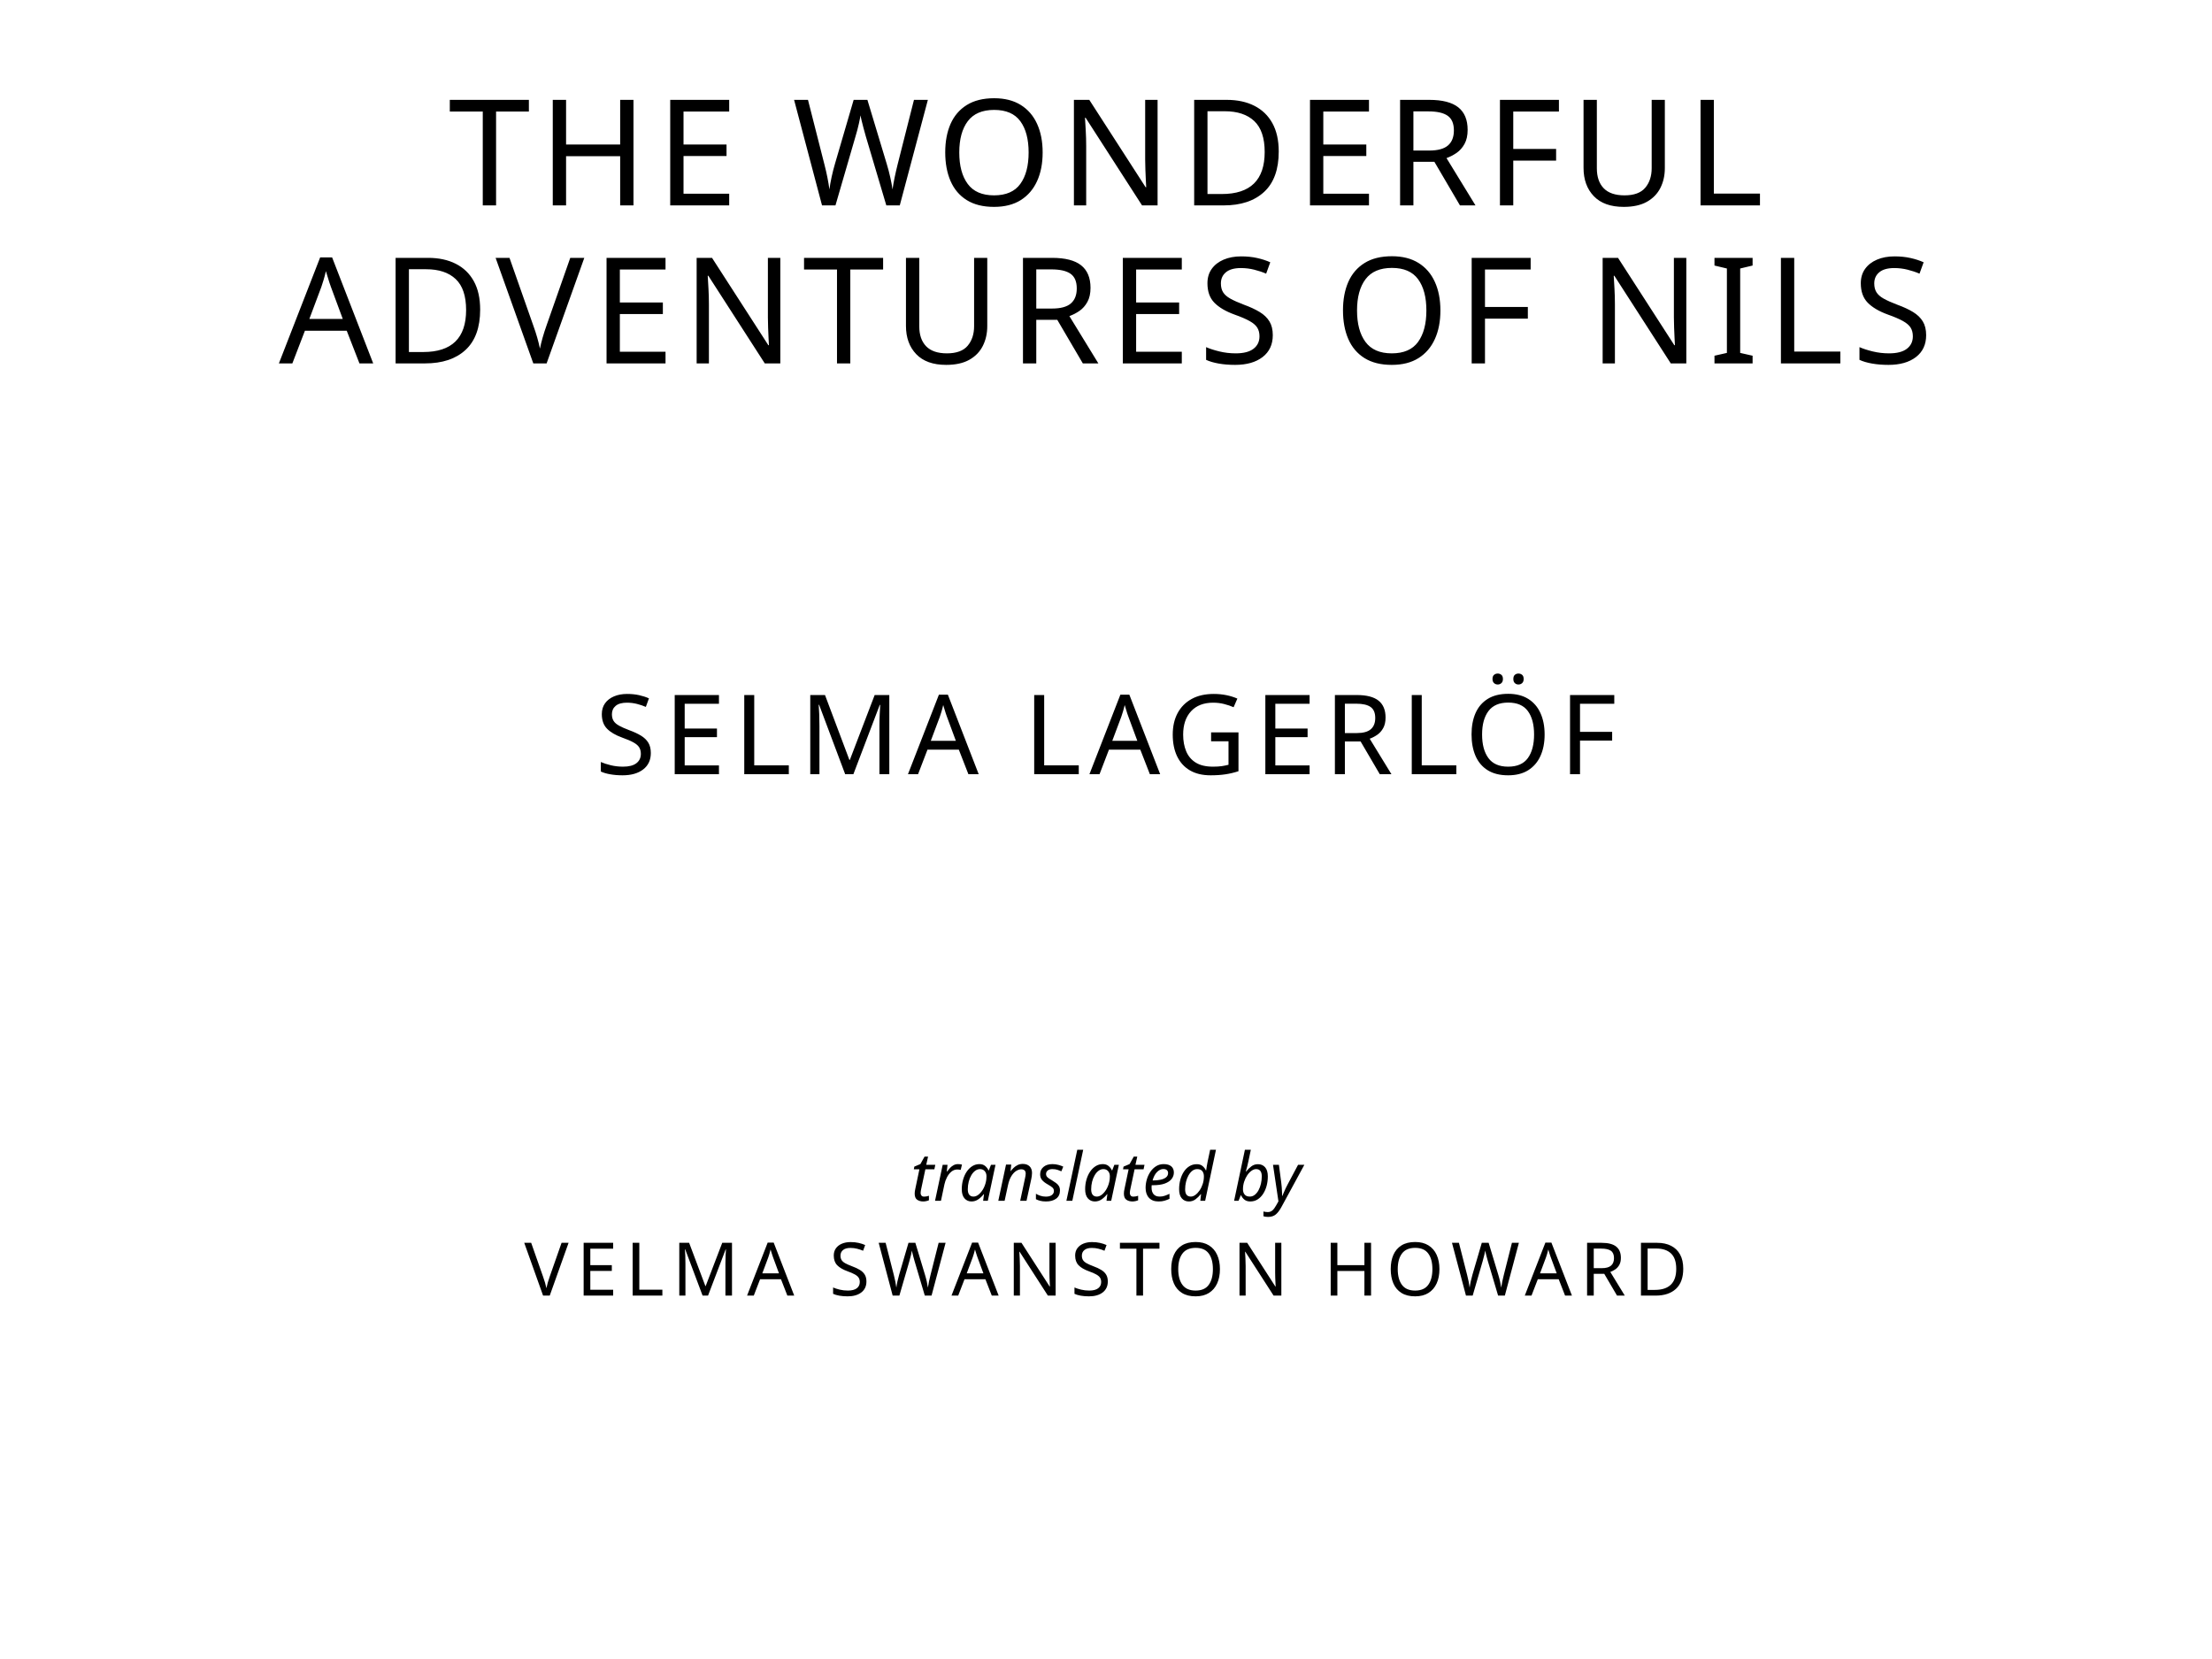
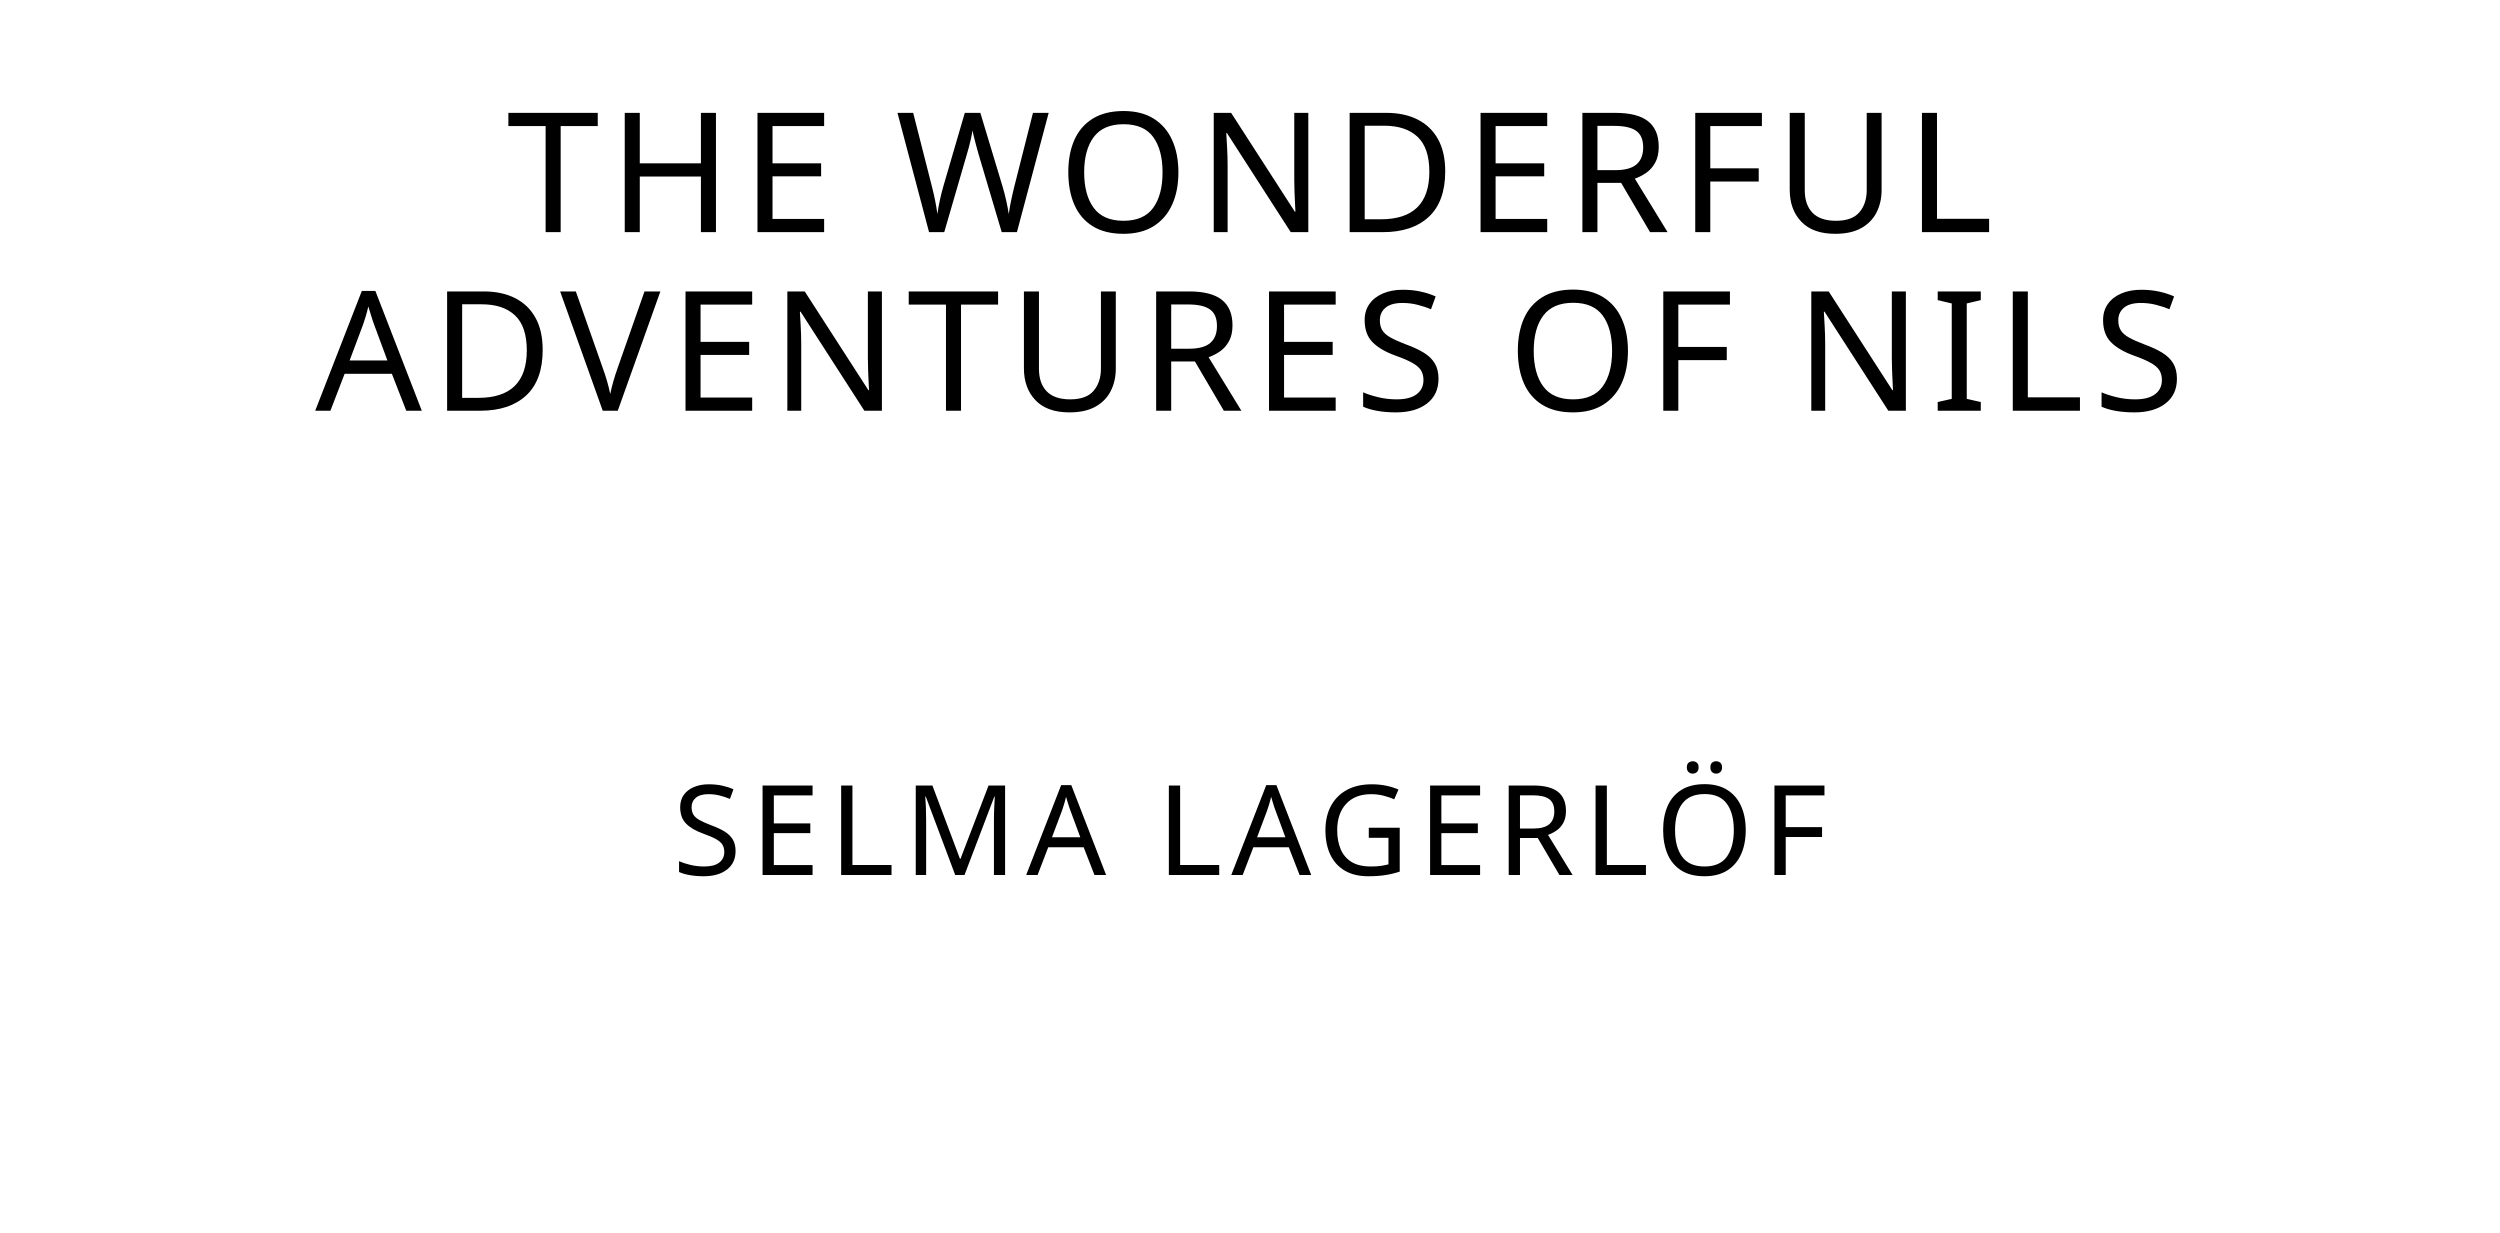
- <svg xmlns="http://www.w3.org/2000/svg" version="1.1" viewBox="0 0 1400 1050">
+ <svg xmlns="http://www.w3.org/2000/svg" version="1.1" viewBox="0 0 1400 690">
  <text style="fill:#000;font-family:League Spartan;font-size:93.567px;letter-spacing:5px" text-anchor="middle" x="700" y="130">THE WONDERFUL</text>
  <text style="fill:#000;font-family:League Spartan;font-size:93.567px;letter-spacing:5px" text-anchor="middle" x="700" y="230">ADVENTURES OF NILS</text>
  <text style="fill:#000;font-family:League Spartan;font-size:70.175px;letter-spacing:5px" text-anchor="middle" x="700" y="490">SELMA LAGERLÖF</text>
  <text style="fill:#000;font-family:OFL Sorts Mill Goudy;font-size:42.508px;font-style:italic" text-anchor="middle" x="700" y="760">translated by</text>
  <text style="fill:#000;font-family:League Spartan;font-size:46.784px;letter-spacing:5px" text-anchor="middle" x="700" y="820">VELMA SWANSTON HOWARD</text>
</svg>
